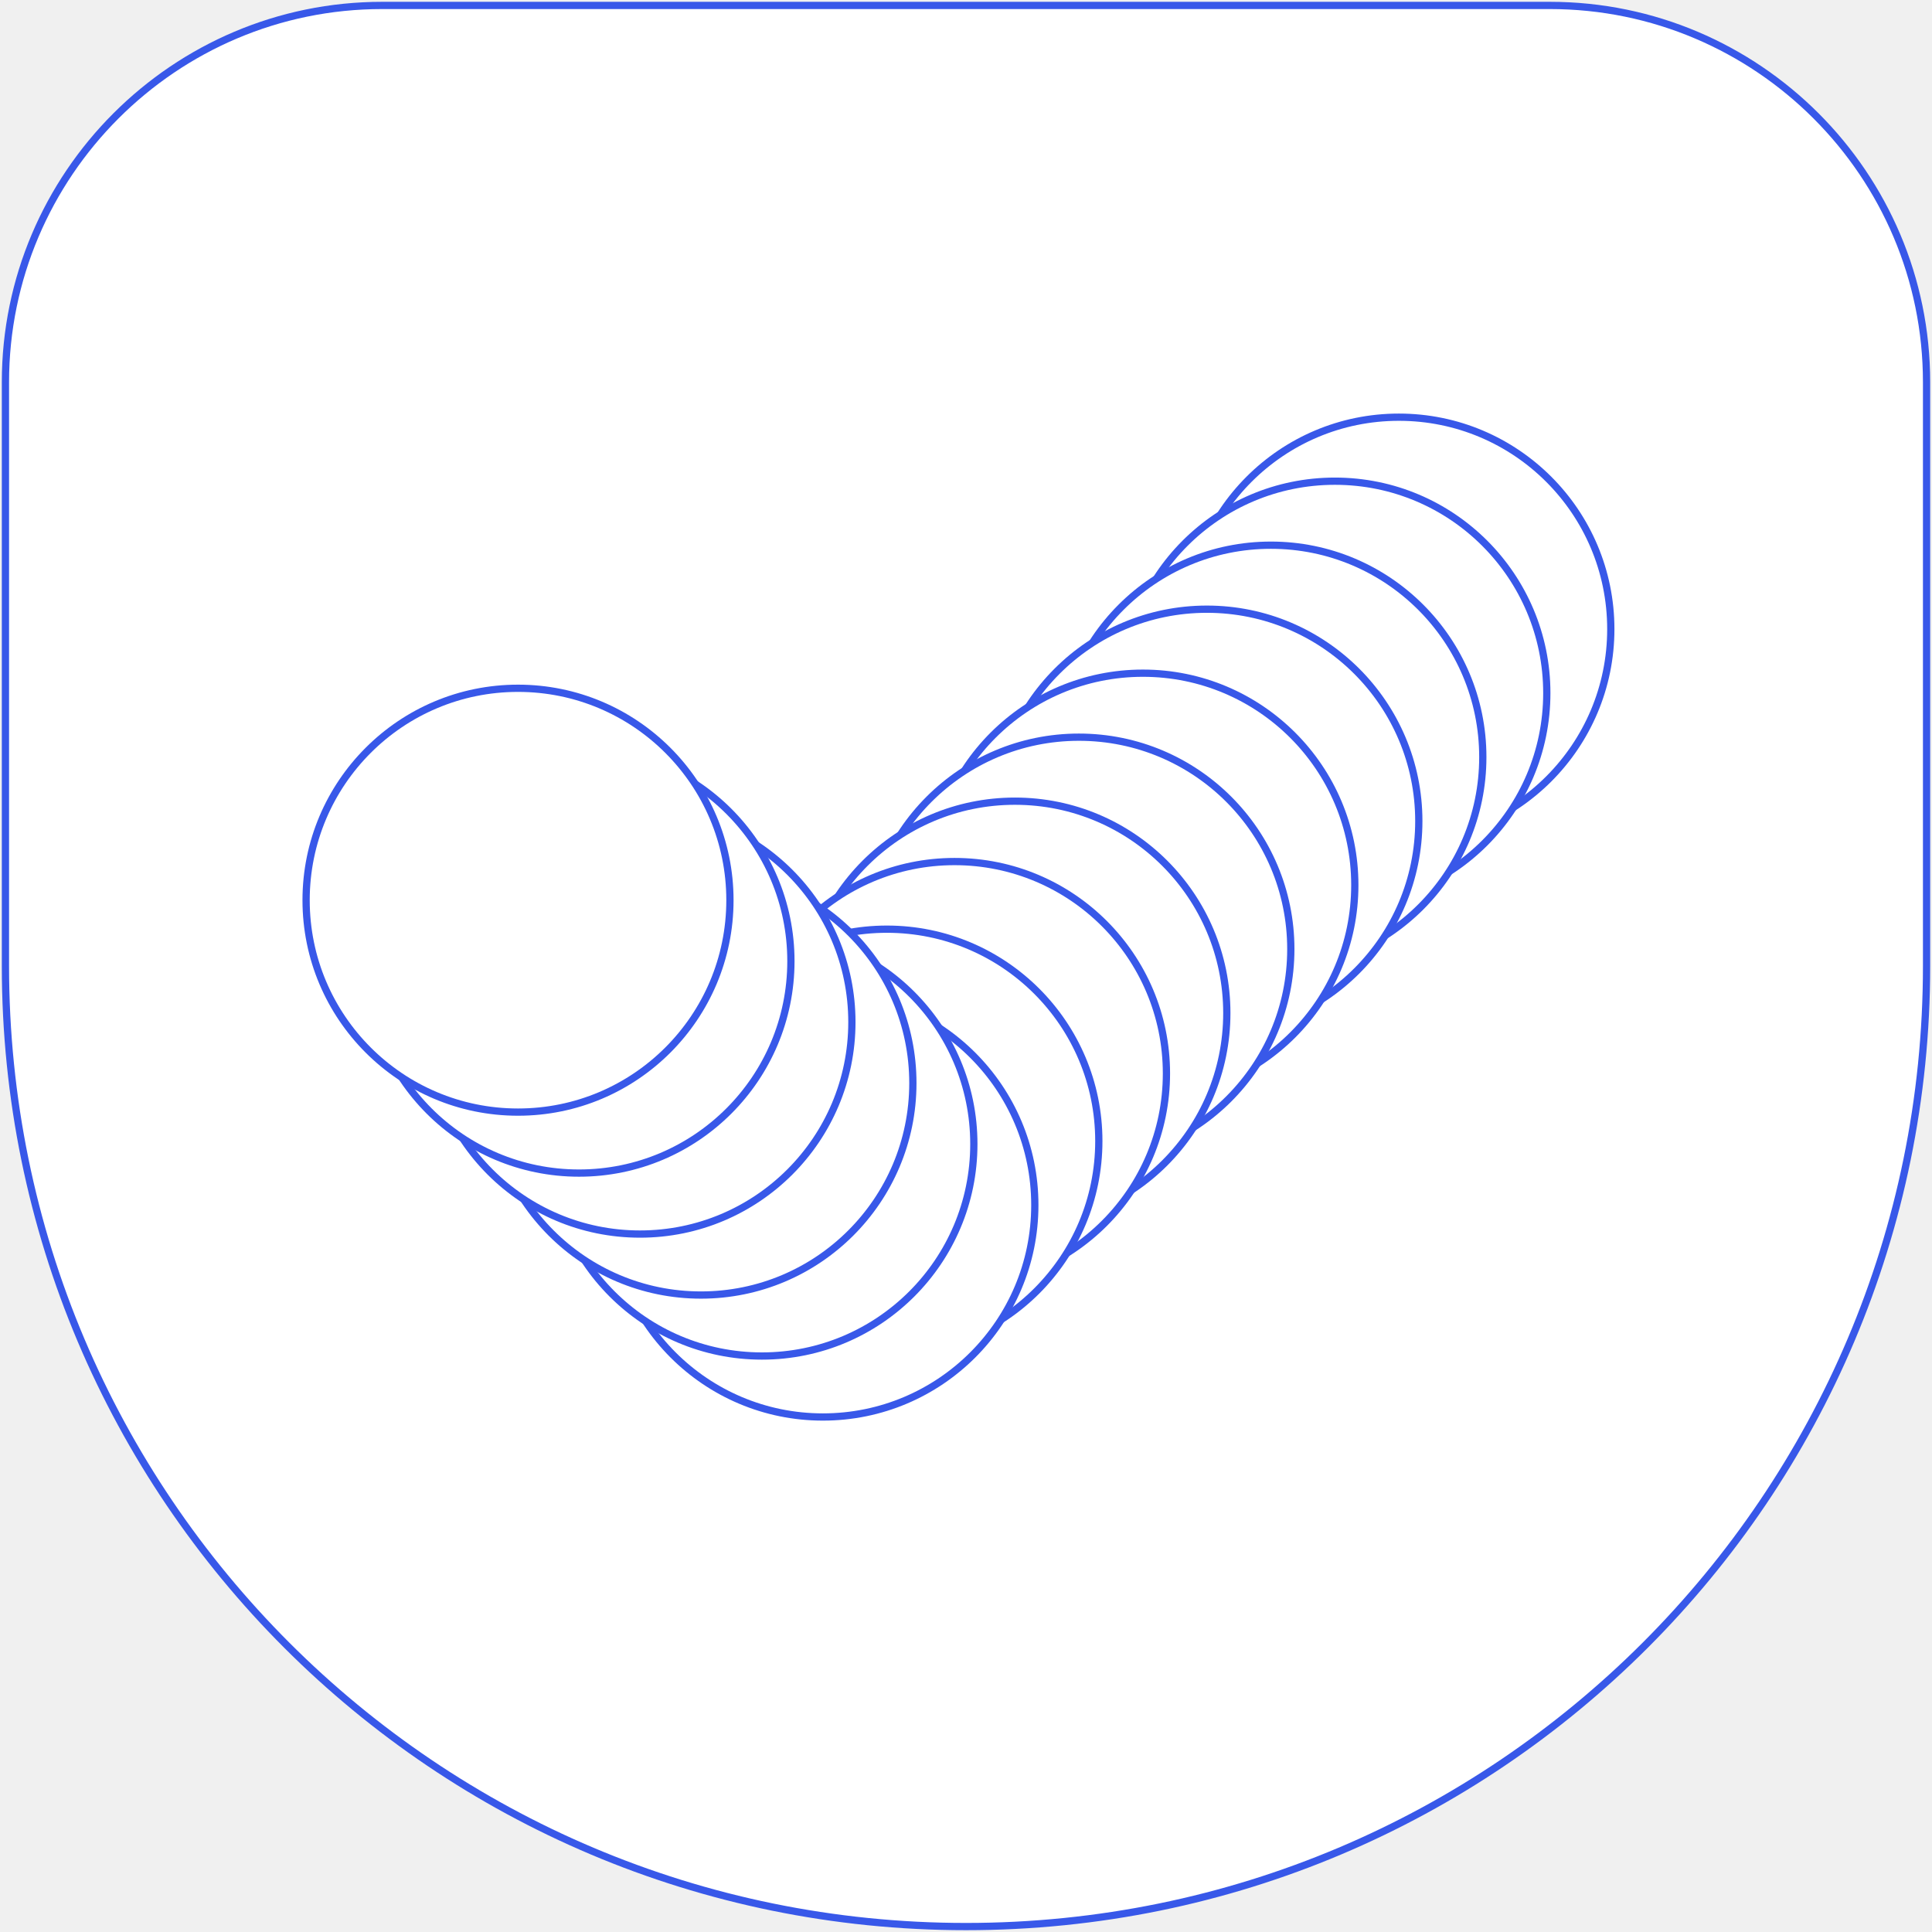
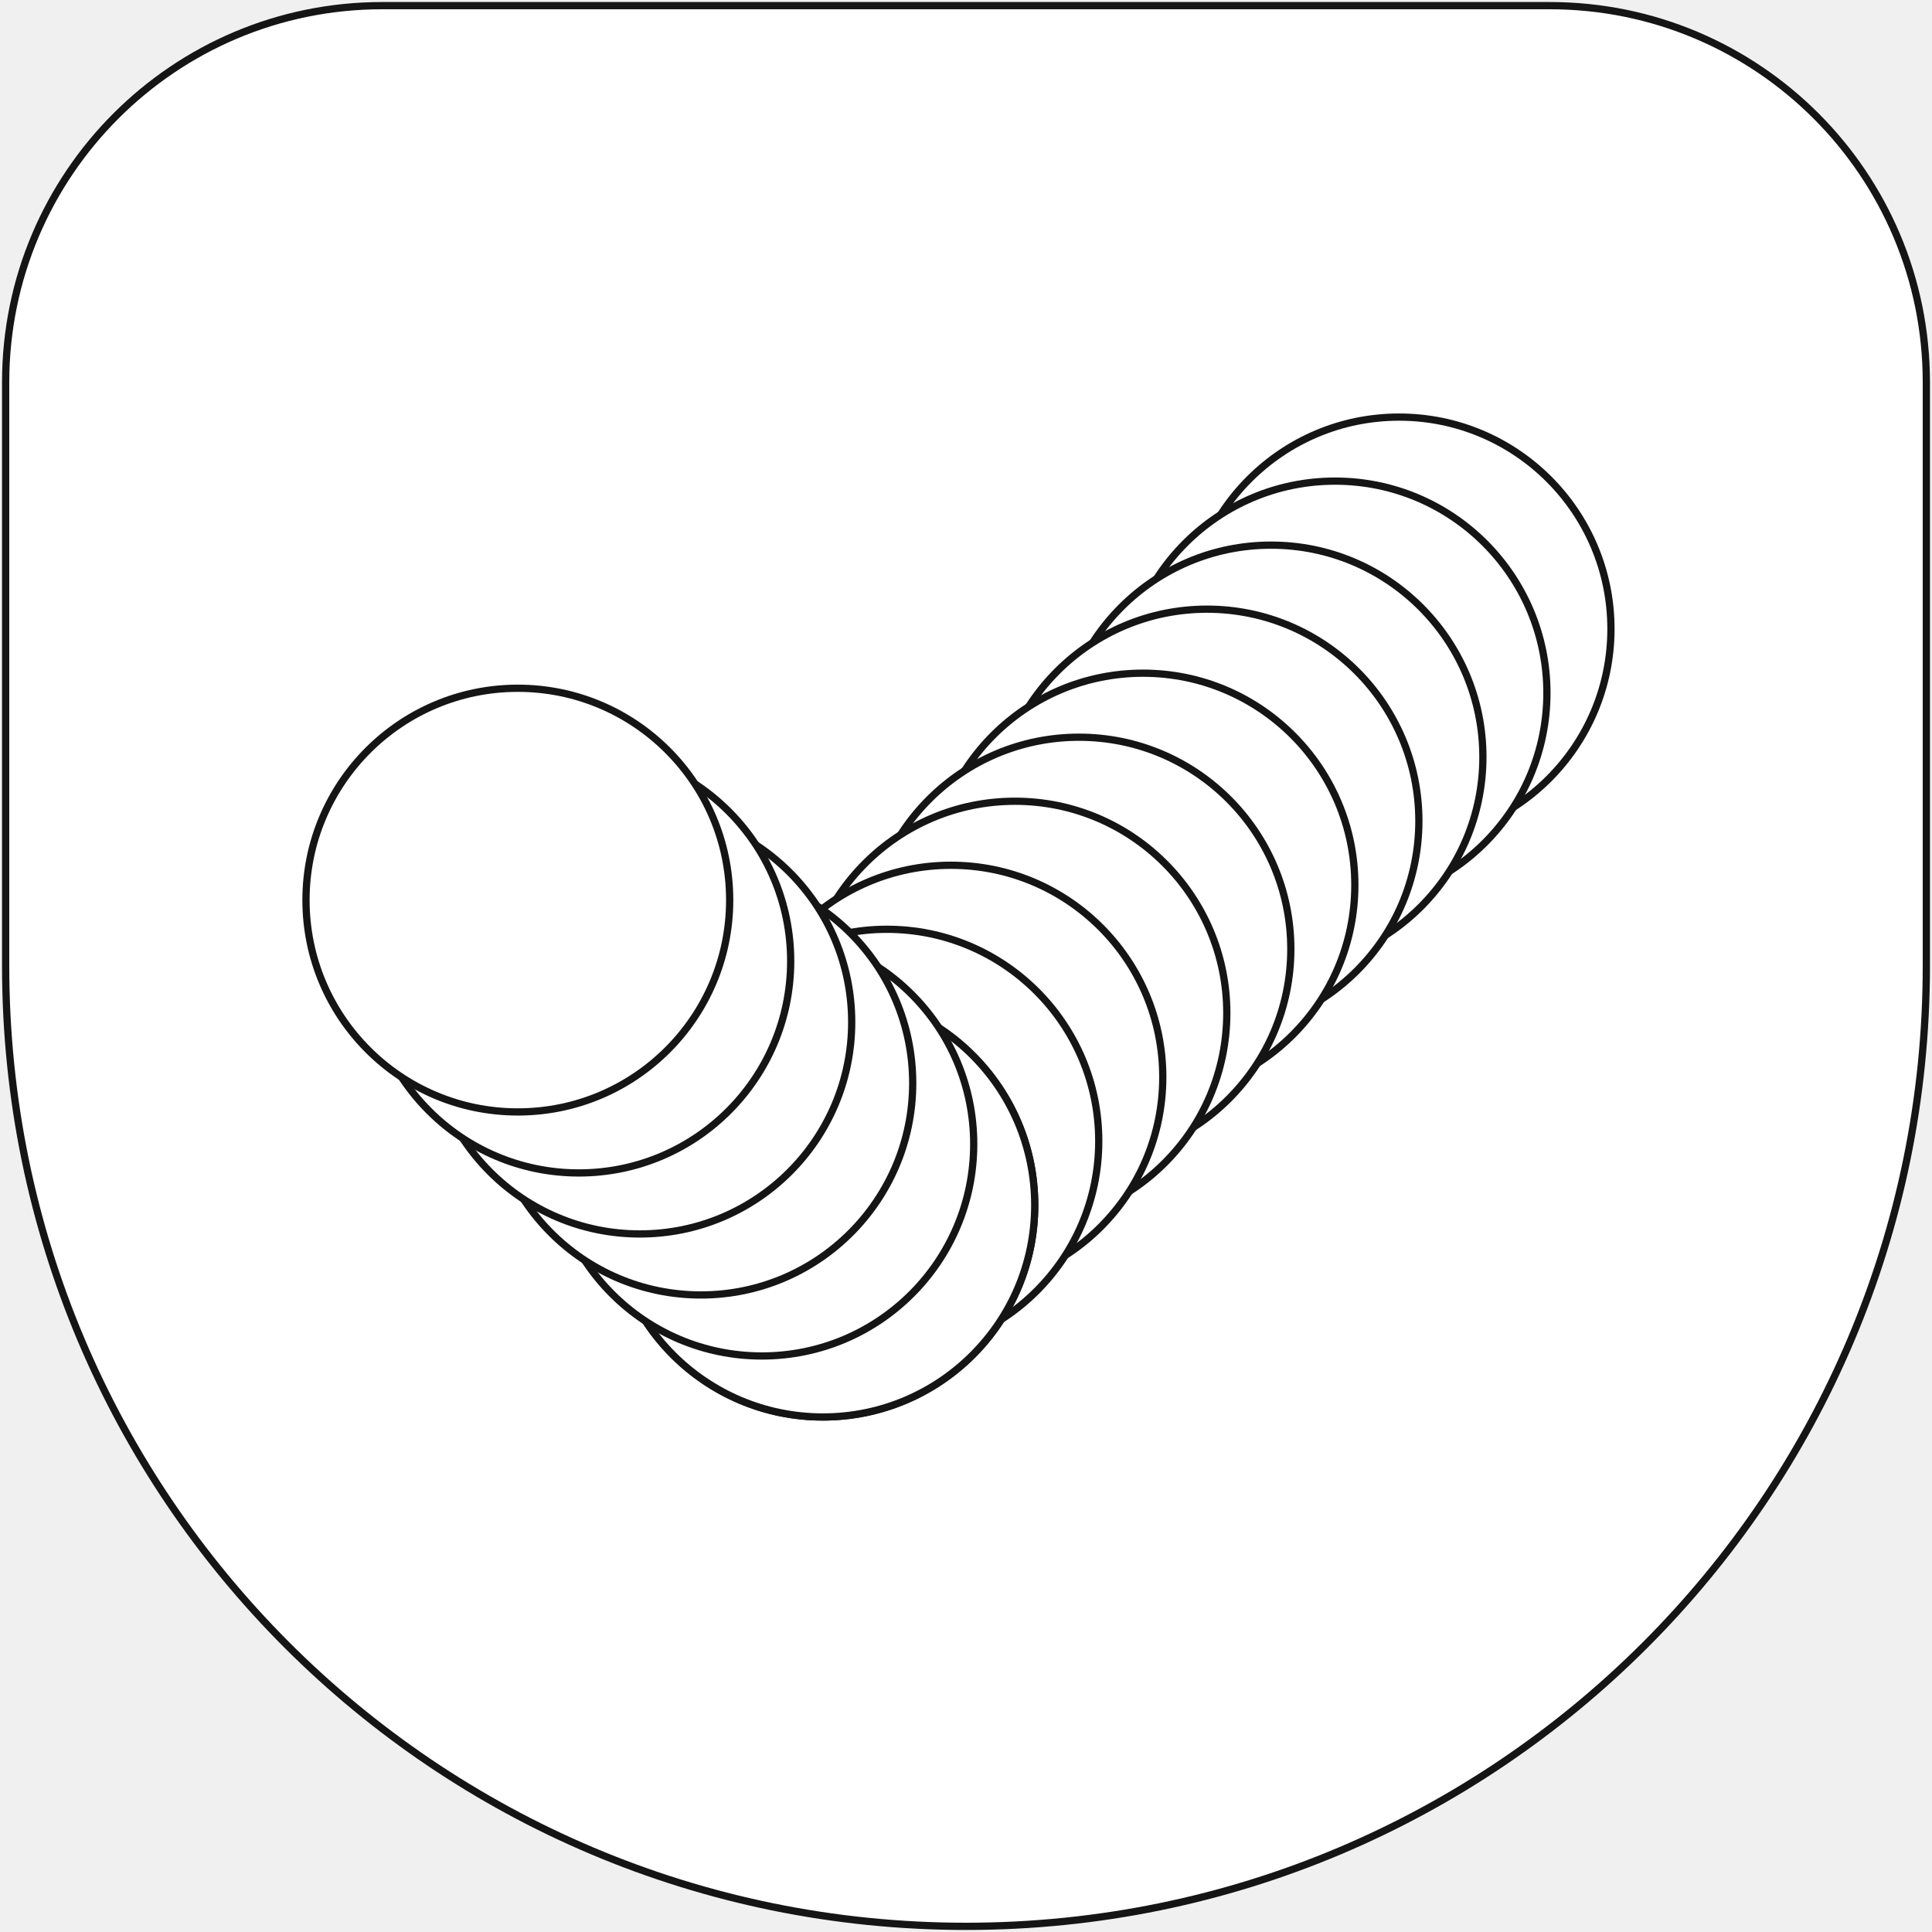
- <svg xmlns="http://www.w3.org/2000/svg" width="320" height="320" viewBox="0 0 320 320" fill="none" aria-hidden="true" focusable="false">
-   <g fill="#FFFFFF" stroke="#3858E9" stroke-width="1.2" stroke-miterlimit="10">
-     <path d="M256.7.9H63.3C28.9.9.9 28.9.9 63.3V160a159.1 159.1 0 0 0 318.2 0V63.3c0-34.4-28-62.4-62.4-62.4z" />
-     <circle cx="231.7" cy="104.2" r="35.1" />
-     <circle cx="221.1" cy="114.8" r="35.1" />
-     <circle cx="210.5" cy="125.4" r="35.1" />
-     <circle cx="199.9" cy="136" r="35.1" />
-     <circle cx="189.3" cy="146.6" r="35.1" />
-     <circle cx="178.7" cy="157.2" r="35.1" />
-     <circle cx="168.1" cy="167.8" r="35.1" />
-     <circle cx="158.1" cy="177.8" r="35.1" />
-     <circle cx="146.9" cy="189" r="35.1" />
-     <circle cx="136.3" cy="199.6" r="35.1" />
-     <circle cx="126.2" cy="189.5" r="35.1" />
-     <circle cx="116.1" cy="179.4" r="35.1" />
-     <circle cx="106" cy="169.3" r="35.1" />
-     <circle cx="95.9" cy="159.2" r="35.1" />
-     <circle cx="85.8" cy="149.1" r="35.1" />
+ <svg xmlns="http://www.w3.org/2000/svg" width="320" height="320" fill="none">
+   <g clip-path="url(#clip0_1916_5672)" fill="#fff" stroke="#151515" stroke-width="1.2" stroke-miterlimit="10">
+     <path d="M256.686.936H63.314C28.862.936.936 28.862.936 63.314V160c0 87.847 71.217 159.064 159.064 159.064S319.064 247.847 319.064 160V63.314c0-34.452-27.926-62.378-62.378-62.378z" />
+     <path d="M231.735 139.259c19.378 0 35.088-15.709 35.088-35.087 0-19.379-15.71-35.088-35.088-35.088s-35.088 15.71-35.088 35.088 15.71 35.087 35.088 35.087z" />
+     <path d="M221.131 149.864c19.378 0 35.087-15.71 35.087-35.088 0-19.379-15.709-35.088-35.087-35.088-19.379 0-35.088 15.71-35.088 35.088s15.709 35.088 35.088 35.088z" />
+     <path d="M210.526 160.468c19.379 0 35.088-15.71 35.088-35.088s-15.709-35.088-35.088-35.088c-19.378 0-35.087 15.71-35.087 35.088s15.709 35.088 35.087 35.088z" />
+     <path d="M199.922 171.072c19.378 0 35.088-15.709 35.088-35.088 0-19.378-15.71-35.087-35.088-35.087s-35.088 15.709-35.088 35.087c0 19.379 15.71 35.088 35.088 35.088z" />
+     <path d="M189.318 181.676c19.378 0 35.087-15.709 35.087-35.087 0-19.379-15.709-35.088-35.087-35.088-19.379 0-35.088 15.709-35.088 35.088 0 19.378 15.709 35.087 35.088 35.087z" />
+     <path d="M178.713 192.281c19.379 0 35.088-15.71 35.088-35.088s-15.709-35.088-35.088-35.088c-19.378 0-35.087 15.71-35.087 35.088s15.709 35.088 35.087 35.088z" />
+     <path d="M168.109 202.885c19.379 0 35.088-15.709 35.088-35.088 0-19.378-15.709-35.087-35.088-35.087-19.378 0-35.088 15.709-35.088 35.087 0 19.379 15.71 35.088 35.088 35.088z" />
+     <path d="M157.505 213.489c19.378 0 35.088-15.709 35.088-35.087 0-19.379-15.71-35.088-35.088-35.088-19.379 0-35.088 15.709-35.088 35.088 0 19.378 15.709 35.087 35.088 35.087z" />
+     <path d="M146.901 224.094c19.378 0 35.087-15.71 35.087-35.088 0-19.379-15.709-35.088-35.087-35.088-19.379 0-35.088 15.709-35.088 35.088 0 19.378 15.709 35.088 35.088 35.088z" />
+     <path d="M136.296 234.698c19.379 0 35.088-15.709 35.088-35.088 0-19.378-15.709-35.088-35.088-35.088-19.378 0-35.087 15.71-35.087 35.088 0 19.379 15.709 35.088 35.087 35.088z" />
+     <path d="M136.296 234.698c19.379 0 35.088-15.709 35.088-35.088 0-19.378-15.709-35.088-35.088-35.088-19.378 0-35.087 15.71-35.087 35.088 0 19.379 15.709 35.088 35.087 35.088z" />
+     <path d="M126.191 224.593c19.378 0 35.088-15.71 35.088-35.088 0-19.379-15.71-35.088-35.088-35.088s-35.088 15.709-35.088 35.088c0 19.378 15.71 35.088 35.088 35.088z" />
+     <path d="M116.086 214.487c19.378 0 35.087-15.709 35.087-35.087 0-19.379-15.709-35.088-35.087-35.088-19.379 0-35.088 15.709-35.088 35.088 0 19.378 15.71 35.087 35.088 35.087z" />
+     <path d="M105.98 204.382c19.379 0 35.088-15.709 35.088-35.088 0-19.378-15.709-35.087-35.088-35.087-19.378 0-35.087 15.709-35.087 35.087 0 19.379 15.71 35.088 35.087 35.088z" />
+     <path d="M95.875 194.277c19.379 0 35.088-15.71 35.088-35.088s-15.709-35.088-35.088-35.088c-19.378 0-35.087 15.71-35.087 35.088s15.709 35.088 35.087 35.088z" />
+     <path d="M85.77 184.172c19.378 0 35.088-15.71 35.088-35.088 0-19.379-15.71-35.088-35.088-35.088s-35.088 15.709-35.088 35.088c0 19.378 15.71 35.088 35.088 35.088z" />
  </g>
+   <defs>
+     <clipPath id="clip0_1916_5672">
+       <path fill="#fff" d="M0 0h320v320H0z" />
+     </clipPath>
+   </defs>
</svg>
